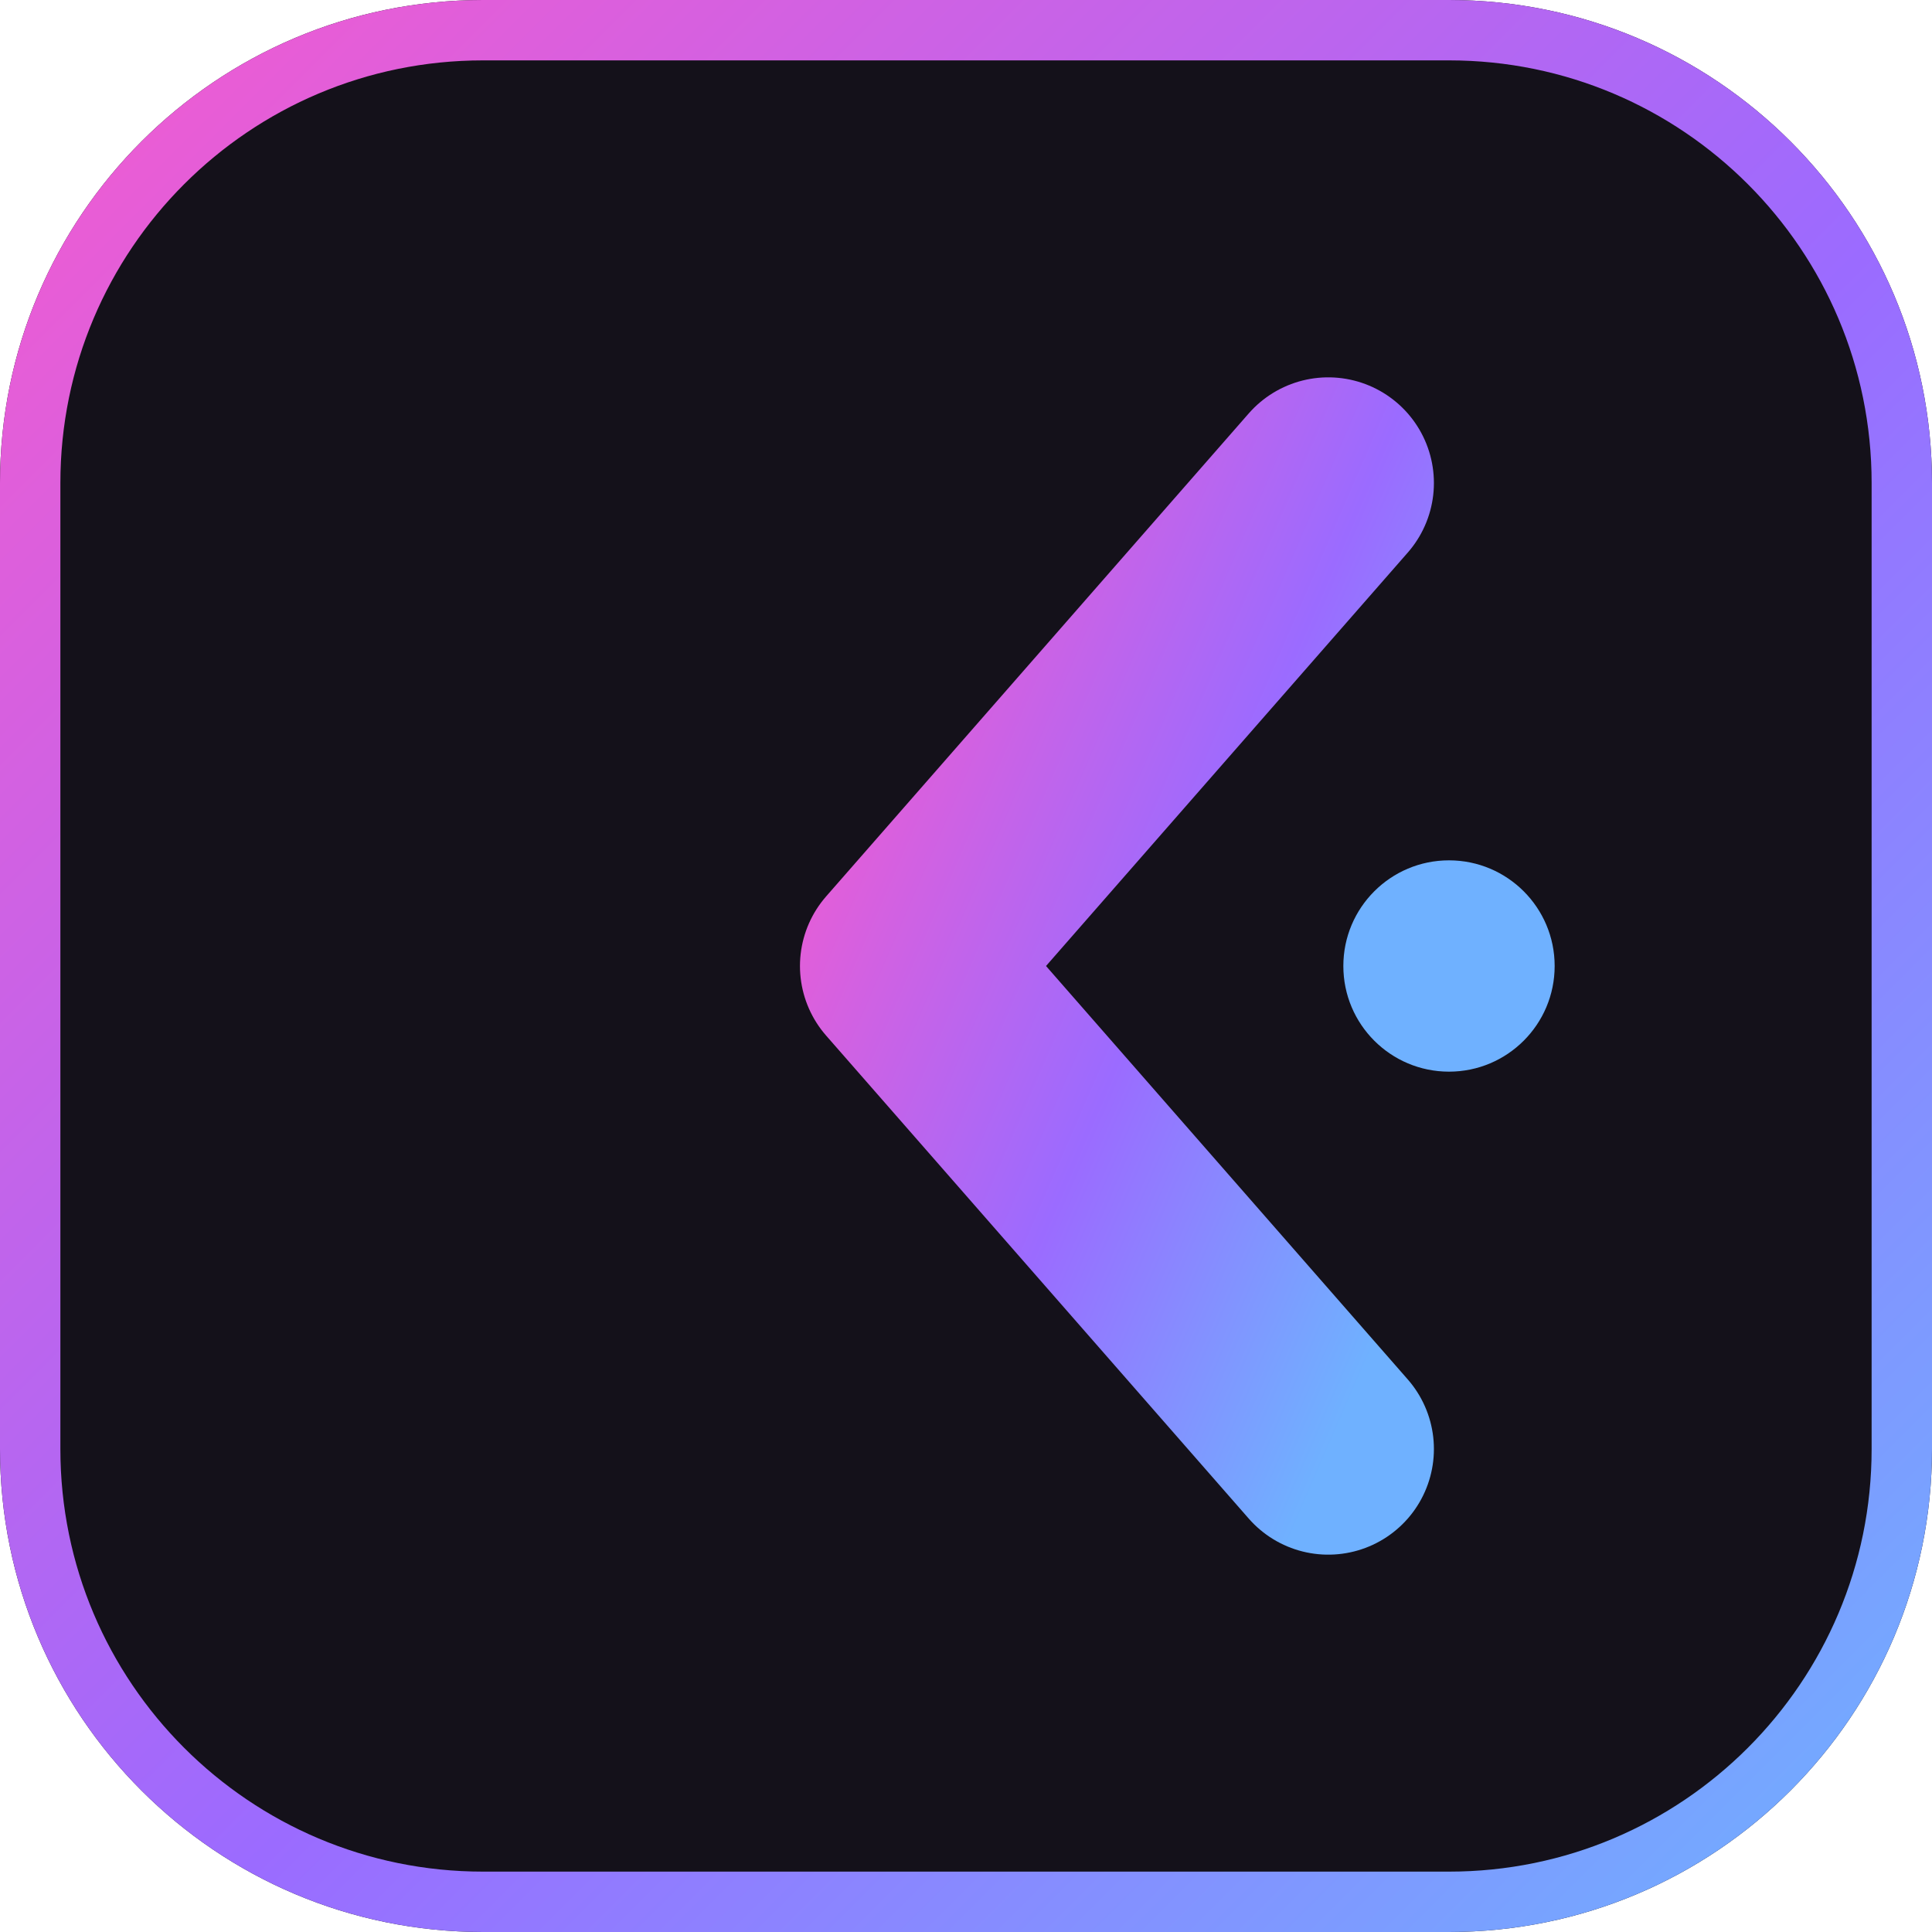
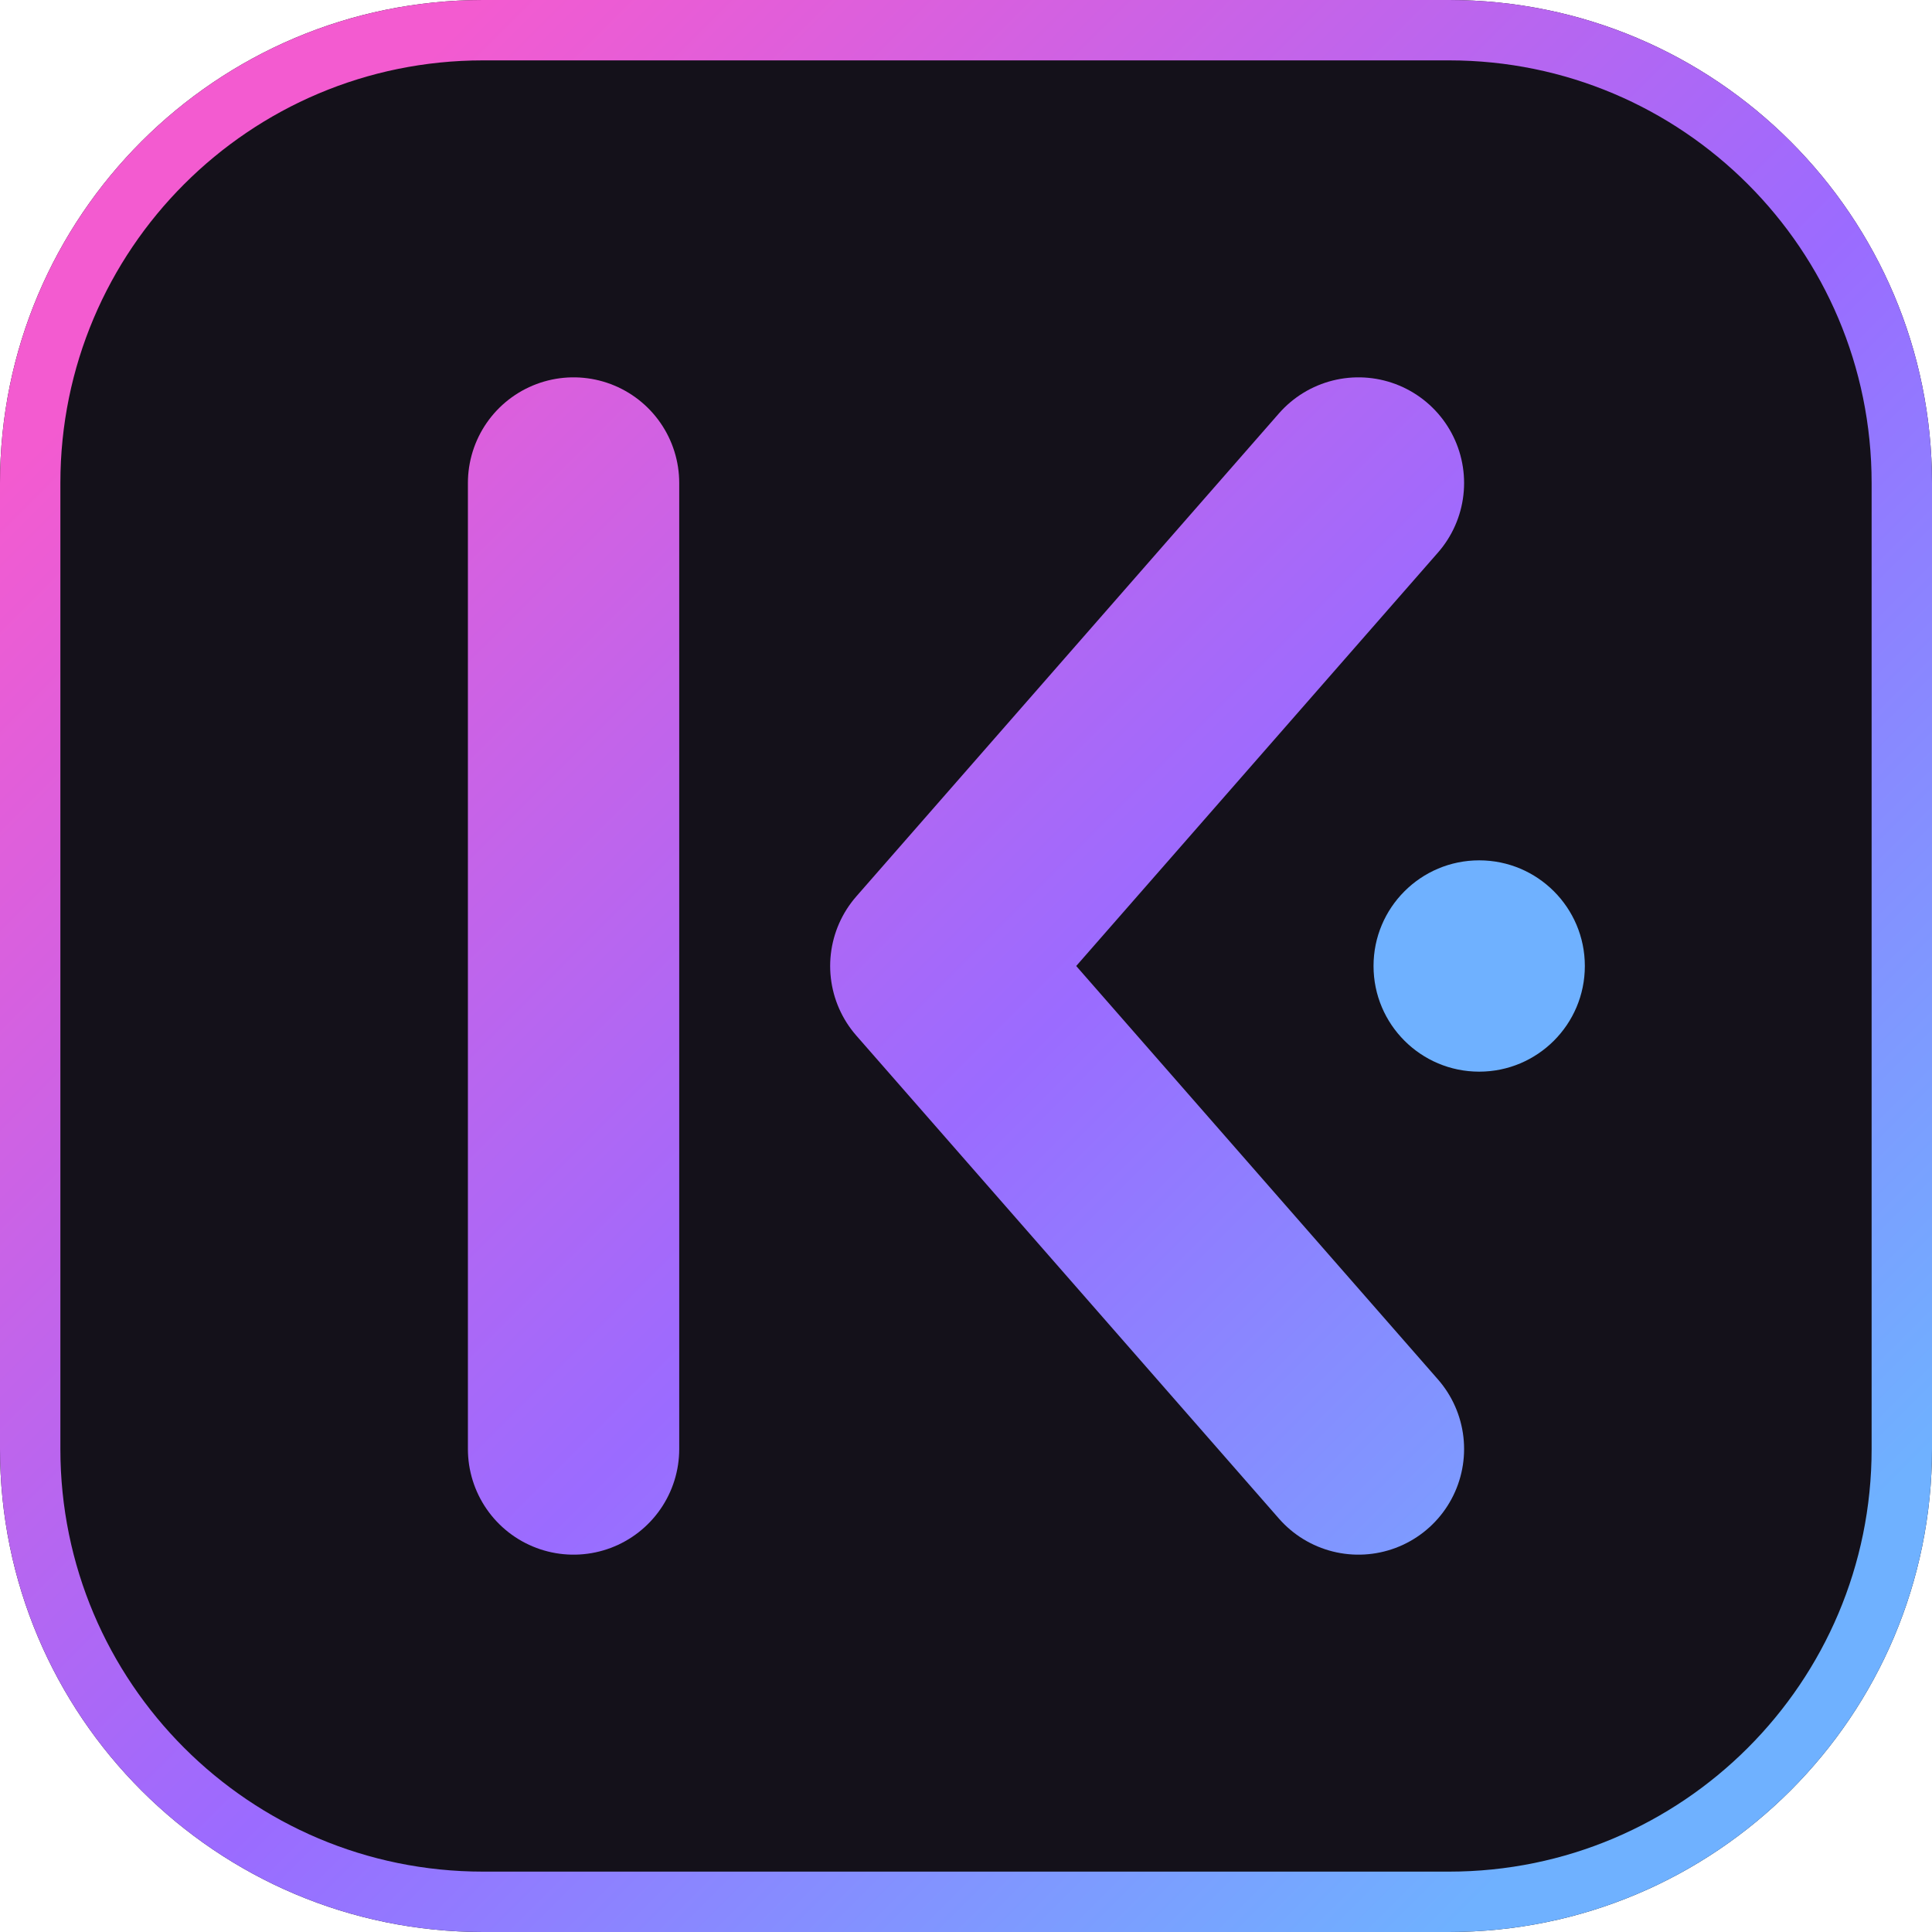
<svg xmlns="http://www.w3.org/2000/svg" viewBox="0 0 64 64">
  <defs>
-     <linearGradient id="g" x1="0" y1="0" x2="1" y2="1">
+     <linearGradient id="g" gradientUnits="userSpaceOnUse" x1="8" y1="8" x2="56" y2="56">
      <stop offset="0" stop-color="#f35bd0" />
      <stop offset=".55" stop-color="#9b6bff" />
      <stop offset="1" stop-color="#6fb1ff" />
    </linearGradient>
  </defs>
  <rect width="64" height="64" rx="16" fill="#14111a" />
  <rect x="1" y="1" width="62" height="62" rx="15" fill="none" stroke="url(#g)" stroke-width="2" />
  <path d="M19 16v32" stroke="url(#g)" stroke-width="7" stroke-linecap="round" />
-   <path d="M44 16 30 32l14 16" fill="none" stroke="url(#g)" stroke-width="7" stroke-linecap="round" stroke-linejoin="round" />
-   <circle cx="48" cy="32" r="3.5" fill="#6fb1ff" />
+   <path d="M45 16 31 32l14 16" fill="none" stroke="url(#g)" stroke-width="7" stroke-linecap="round" stroke-linejoin="round" />
+   <circle cx="49" cy="32" r="3.5" fill="#6fb1ff" />
</svg>
